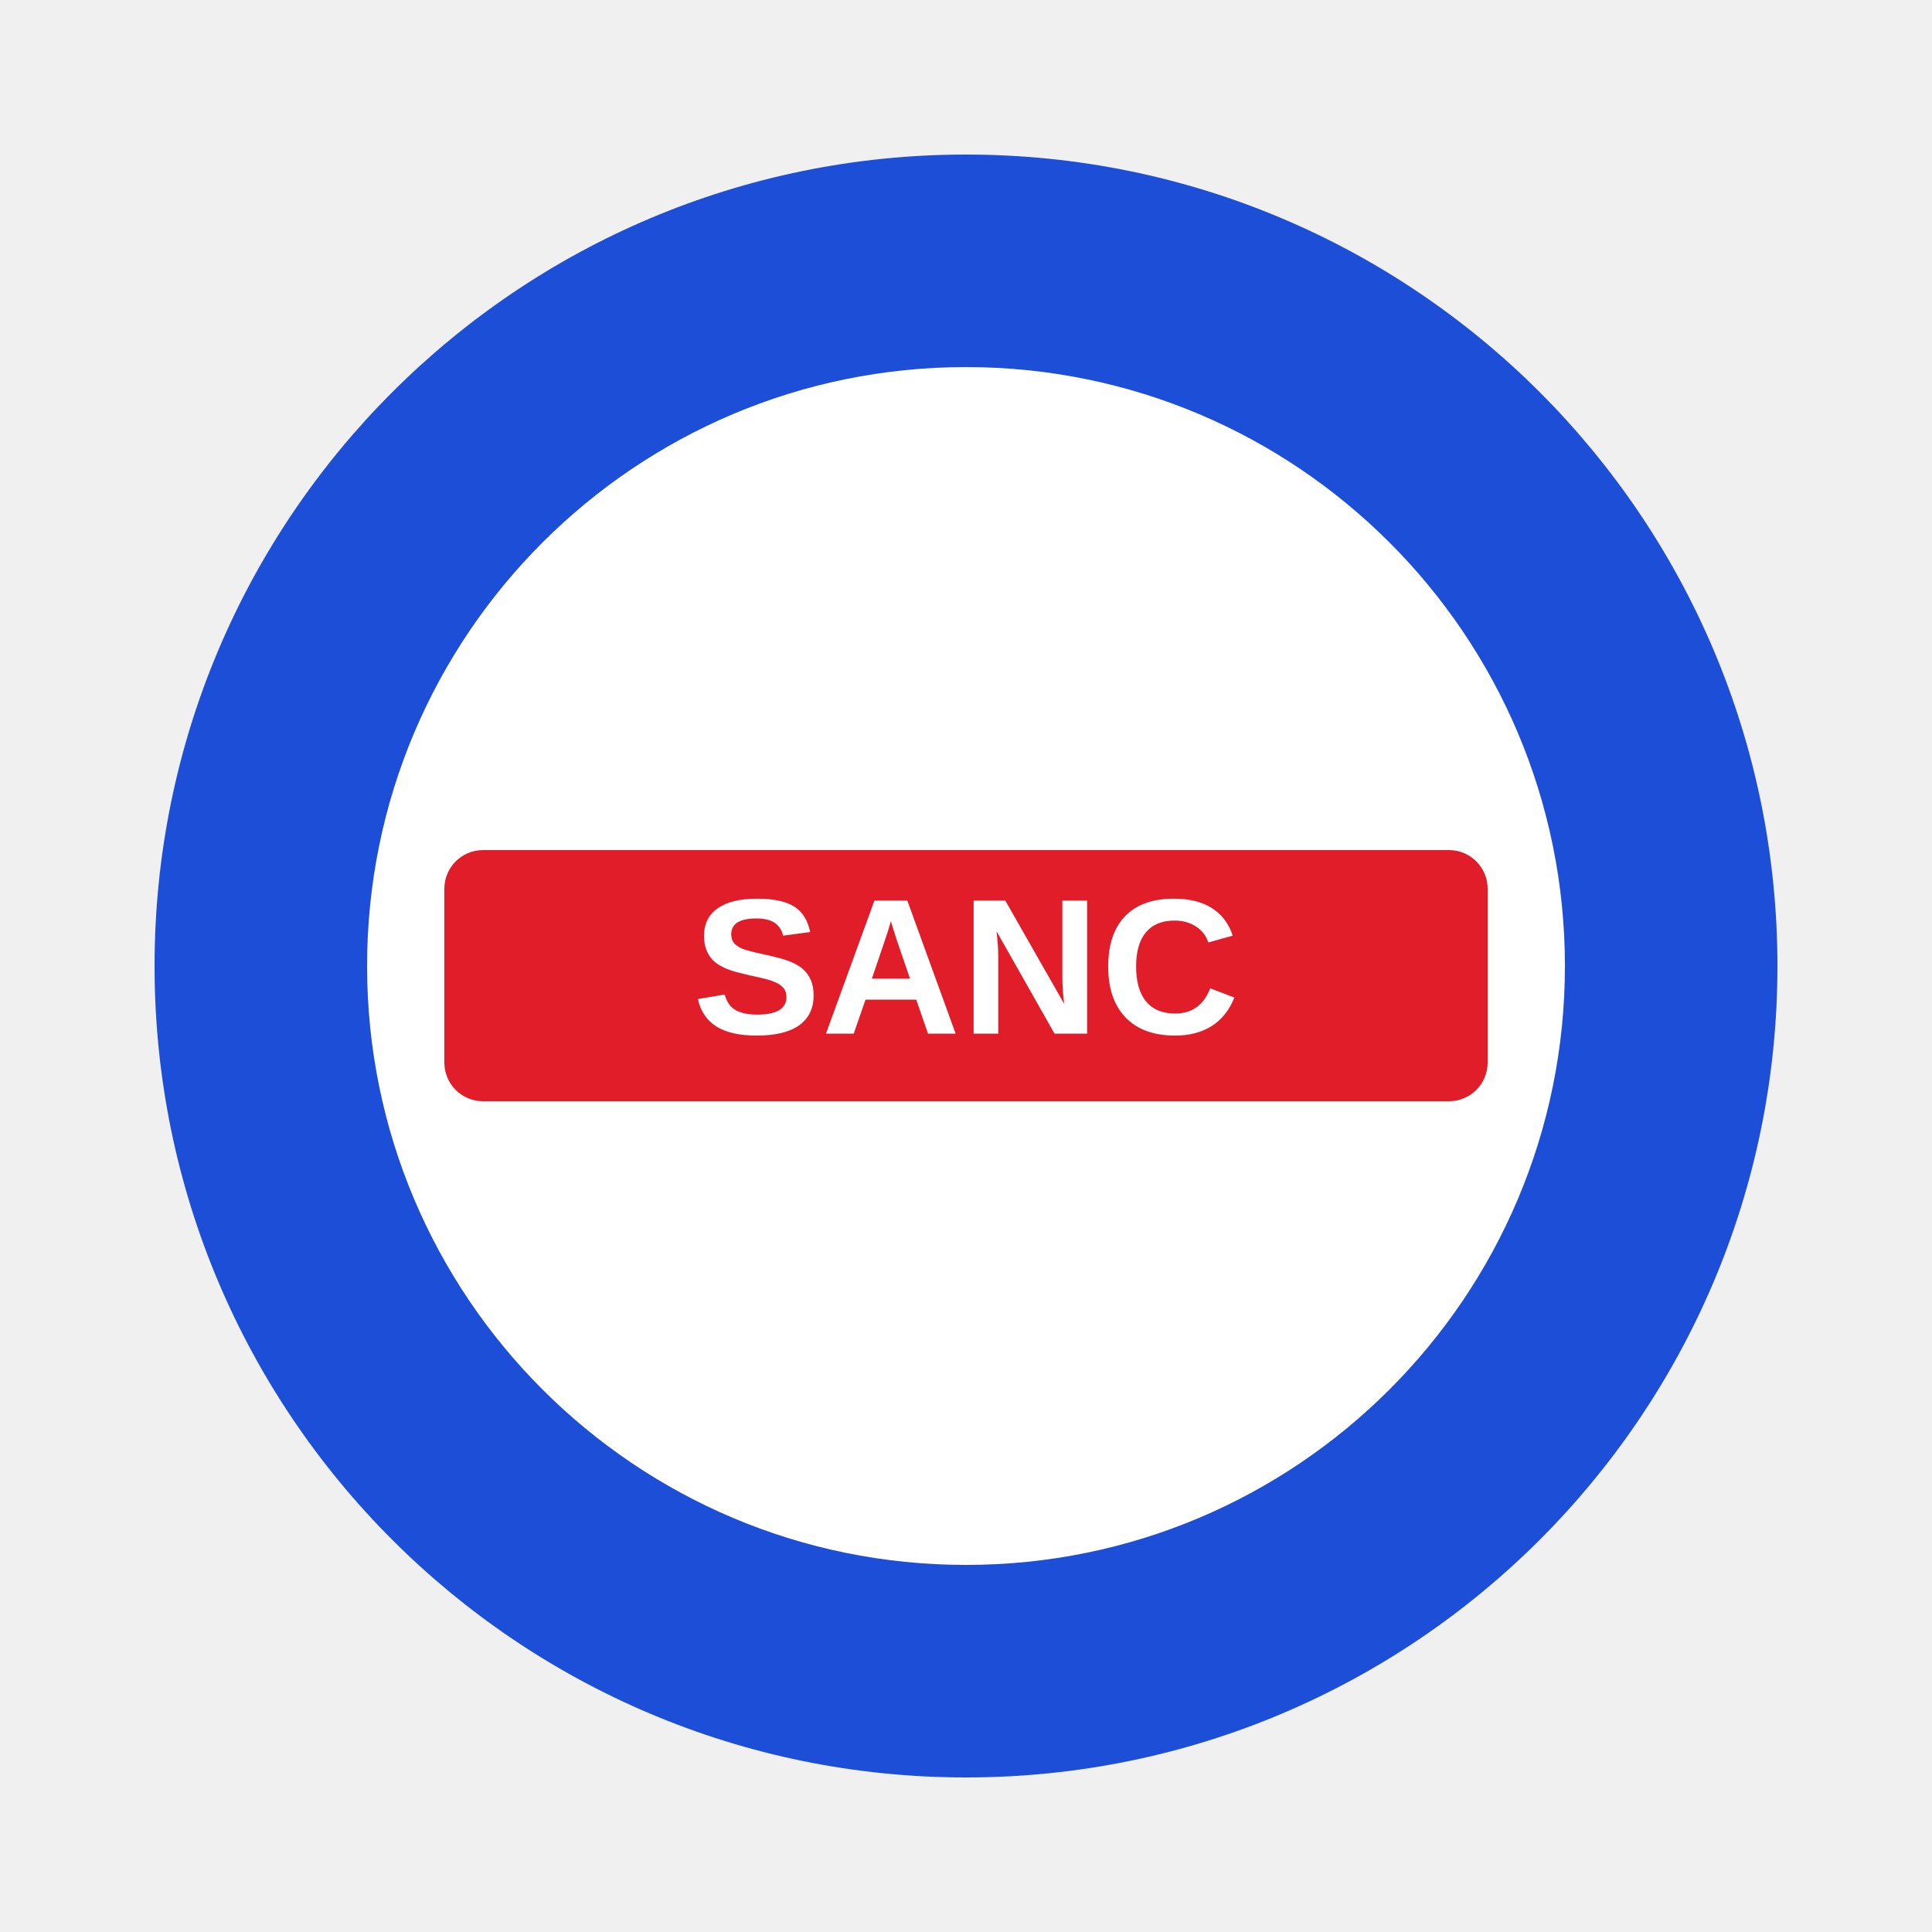
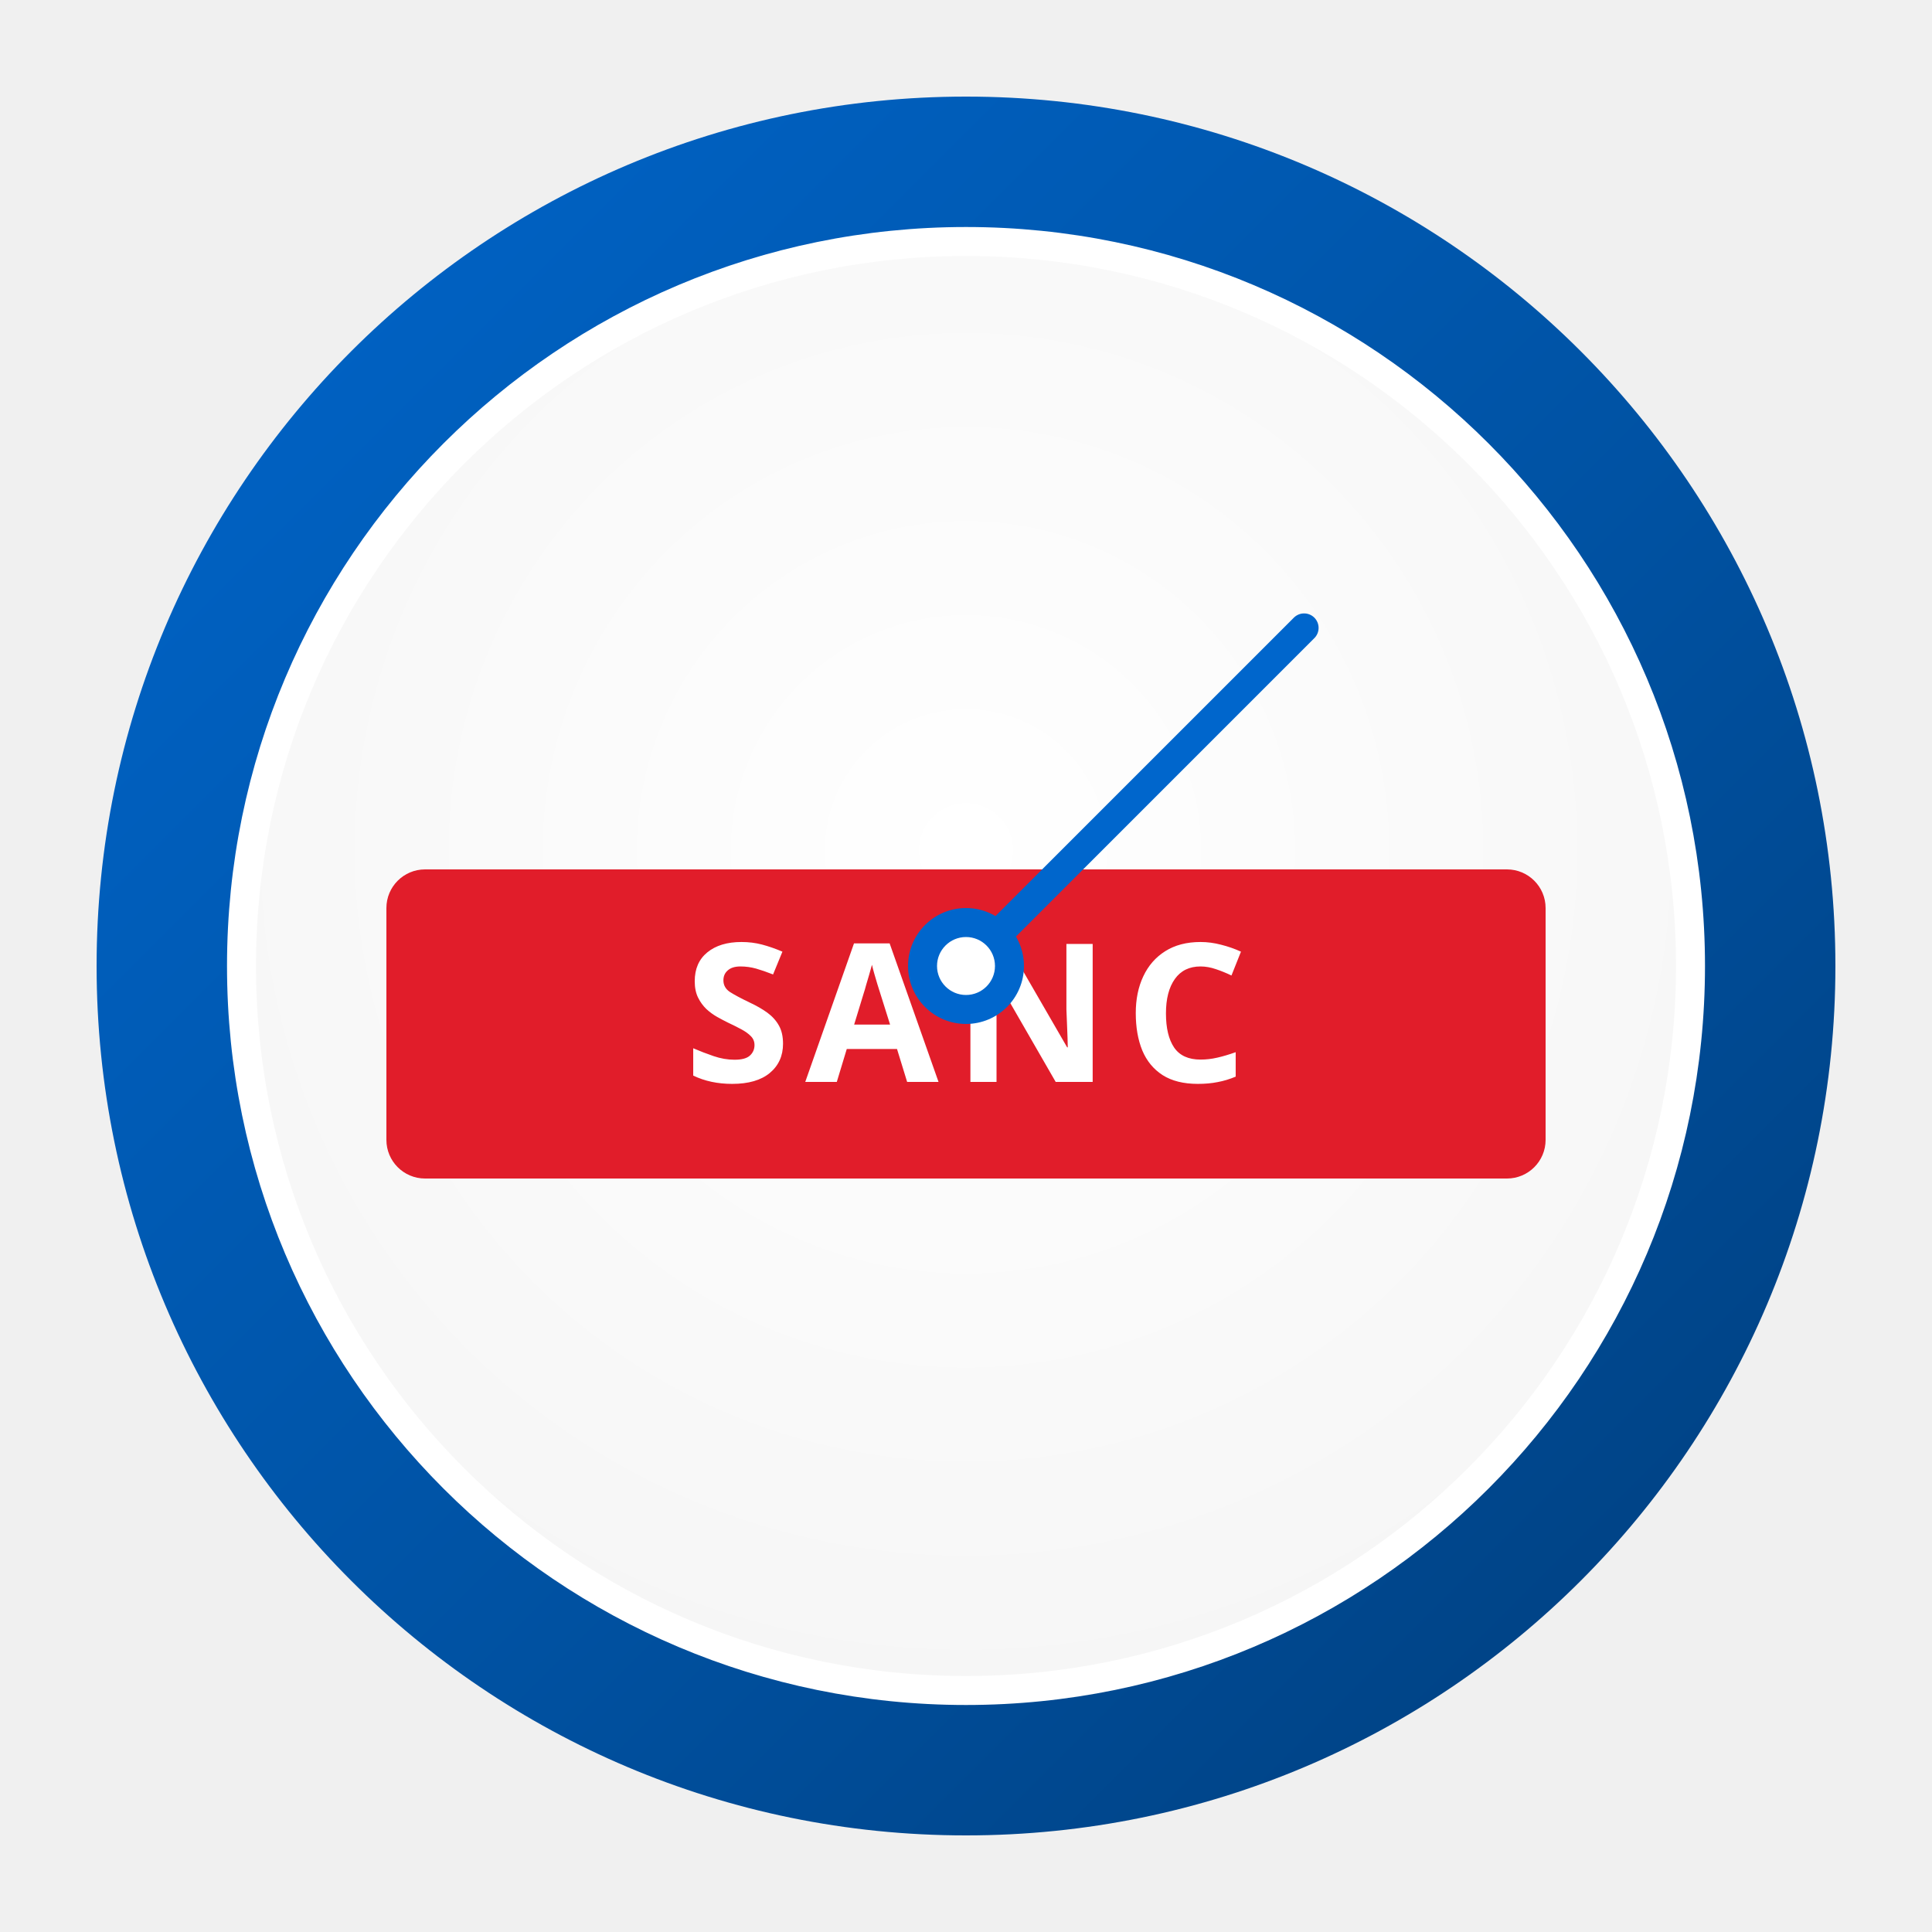
- <svg xmlns="http://www.w3.org/2000/svg" viewBox="0 0 200 200">
-   <circle cx="100" cy="100" r="84" fill="#1d4ed8" />
-   <circle cx="100" cy="100" r="62" fill="#ffffff" />
-   <rect x="46" y="88" width="108" height="26" rx="4" fill="#e11d2a" />
-   <text x="100" y="107" text-anchor="middle" font-family="Arial" font-weight="800" font-size="20" fill="#fff">SANC</text>
+ <svg xmlns="http://www.w3.org/2000/svg" width="32" height="32" viewBox="0 0 200 200">
+   <defs>
+     <linearGradient id="sanc-gear-small" x1="0" y1="0" x2="1" y2="1">
+       <stop offset="0%" stop-color="#0066cc" />
+       <stop offset="55%" stop-color="#0052a3" />
+       <stop offset="100%" stop-color="#003d7a" />
+     </linearGradient>
+     <radialGradient id="sanc-dial-small" cx="50%" cy="42%" r="65%">
+       <stop offset="0%" stop-color="#ffffff" />
+       <stop offset="100%" stop-color="#f5f5f5" />
+     </radialGradient>
+   </defs>
+   <circle cx="100" cy="100" r="90" fill="url(#sanc-gear-small)" />
+   <circle cx="100" cy="100" r="75" fill="url(#sanc-dial-small)" />
+   <circle cx="100" cy="100" r="75" fill="none" stroke="#ffffff" stroke-width="3" />
+   <rect x="40" y="90" width="120" height="32" rx="4" fill="#e11d2a" />
+   <text x="100" y="112" text-anchor="middle" font-family="Poppins, system-ui, sans-serif" font-weight="900" font-size="20" letter-spacing="1.5" fill="#ffffff">
+     SANC
+   </text>
+   <line x1="100" y1="100" x2="135" y2="65" stroke="#0066cc" stroke-width="3" stroke-linecap="round" />
+   <circle cx="100" cy="100" r="6" fill="#0066cc" />
+   <circle cx="100" cy="100" r="3" fill="#ffffff" />
</svg>
